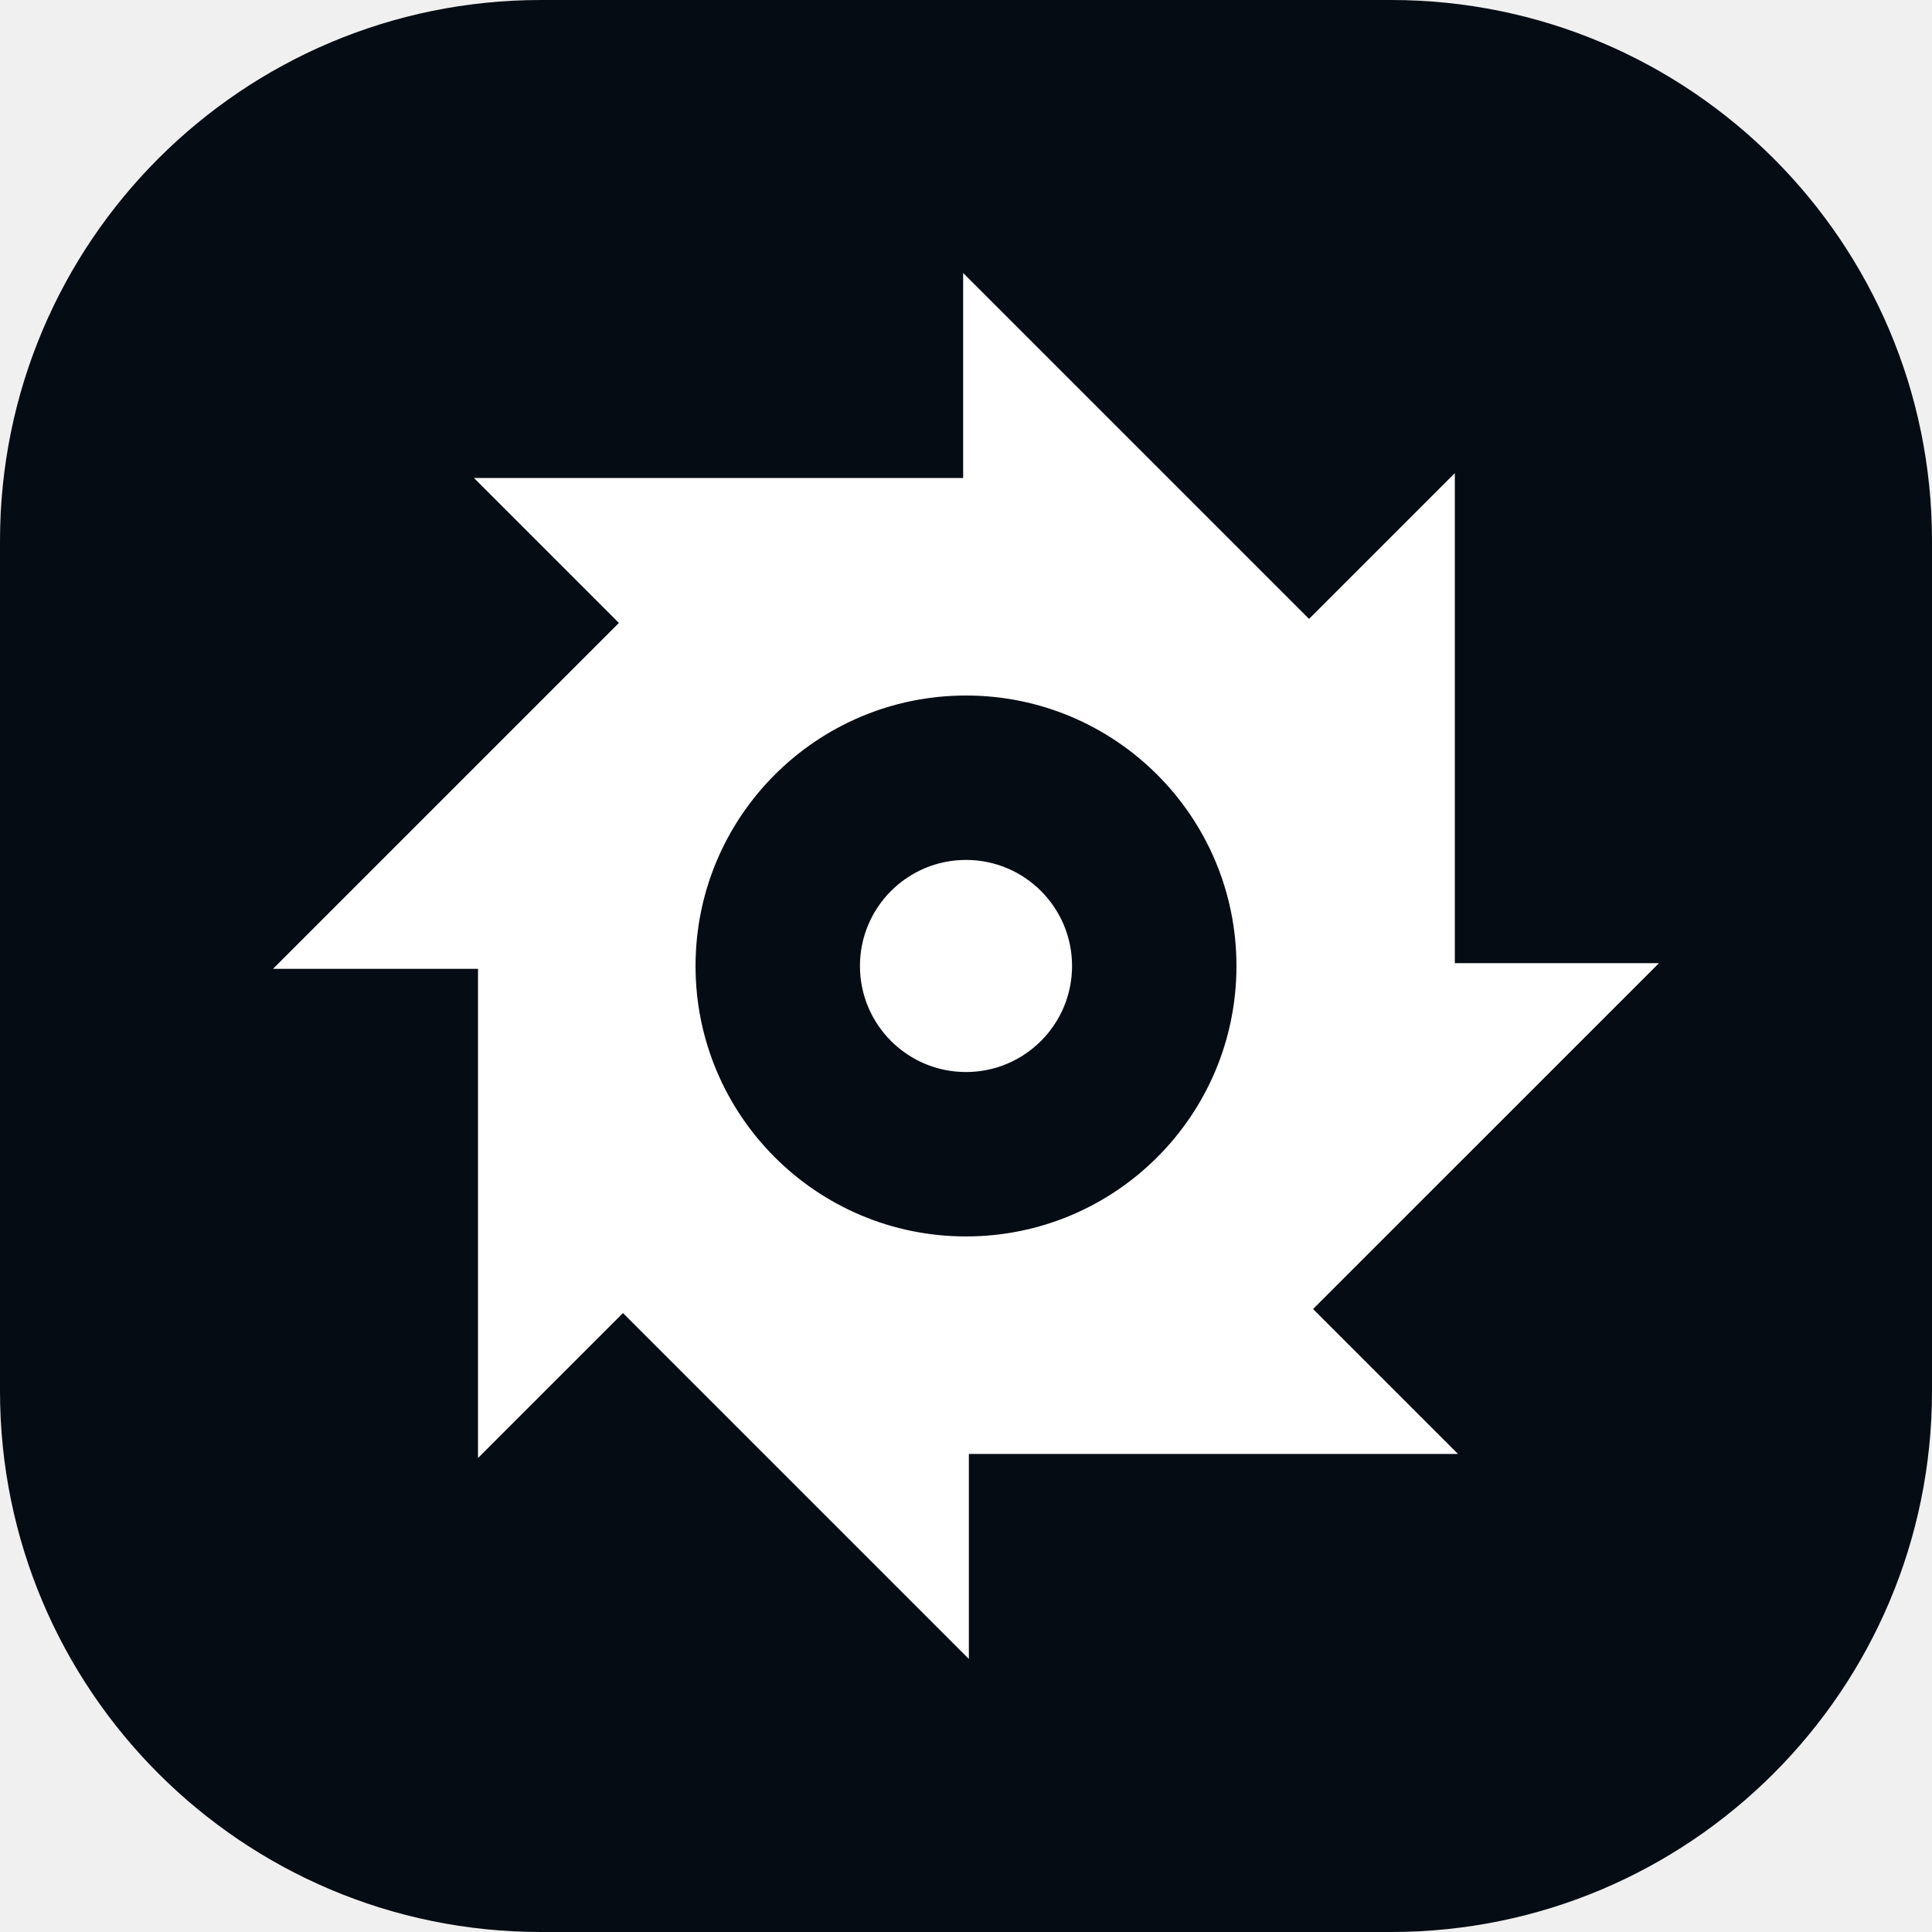
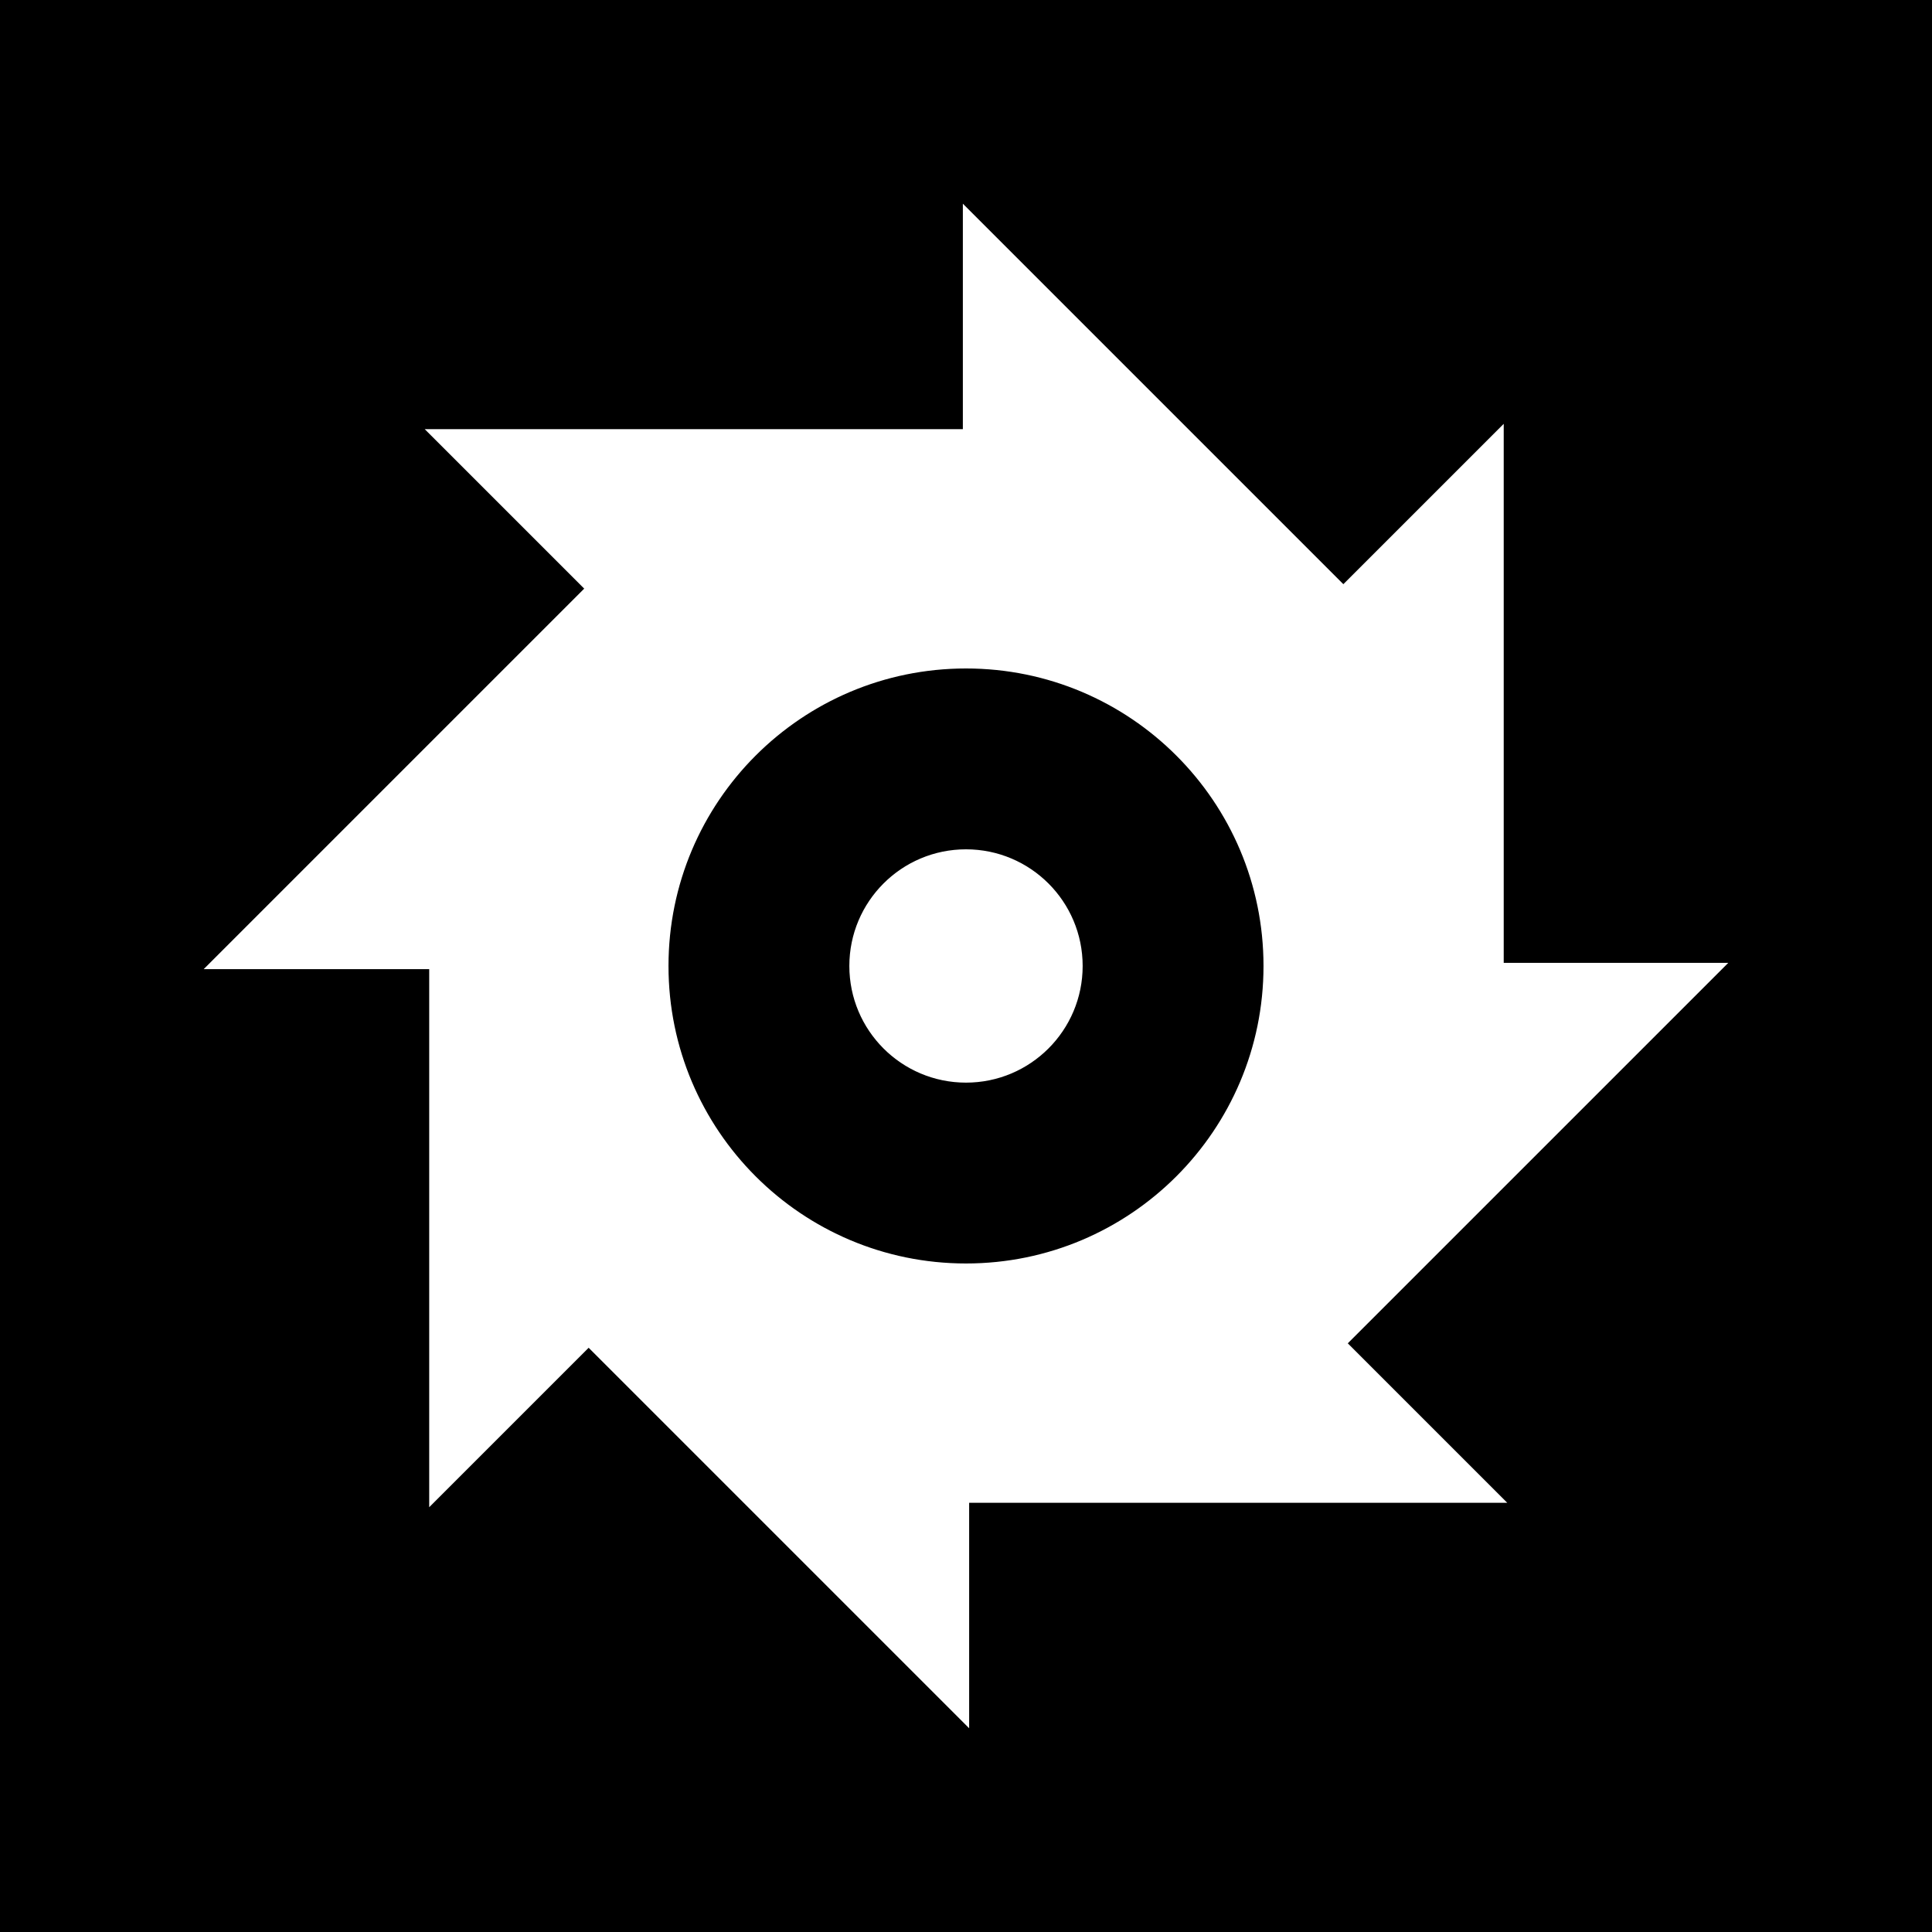
- <svg xmlns="http://www.w3.org/2000/svg" fill="#ffffff" version="1.1" id="Layer_1" width="800px" height="800px" viewBox="-40.96 -40.96 337.92 337.92" enable-background="new 0 0 256 256" xml:space="preserve" stroke="#ffffff">
+ <svg xmlns="http://www.w3.org/2000/svg" fill="#ffffff" version="1.1" id="Layer_1" width="800px" height="800px" viewBox="-25.6 -25.6 307.20 307.20" enable-background="new 0 0 256 256" xml:space="preserve" stroke="#ffffff">
  <g id="SVGRepo_bgCarrier" stroke-width="0">
-     <rect x="-40.96" y="-40.96" width="337.92" height="337.92" rx="94.618" fill="#060c14" strokewidth="0" />
+     <rect x="-25.6" y="-25.6" width="307.20" height="307.20" rx="0" fill="#000000" strokewidth="0" />
  </g>
  <g id="SVGRepo_tracerCarrier" stroke-linecap="round" stroke-linejoin="round" />
  <g id="SVGRepo_iconCarrier">
    <path d="M248,128h-35V43l-25,24.996l-60-60v35.147H43.147L68,67.996l-60,60h35.147v84.853L68,187.996l60,60v-35.147h84.853 L188,187.996L248,128z M128,175.801c-26.402,0-47.805-21.403-47.805-47.805S101.598,80.191,128,80.191s47.805,21.403,47.805,47.805 S154.402,175.801,128,175.801z M128,146.045c-9.968,0-18.049-8.081-18.049-18.049s8.081-18.049,18.049-18.049 s18.049,8.081,18.049,18.049S137.968,146.045,128,146.045z" />
  </g>
</svg>
